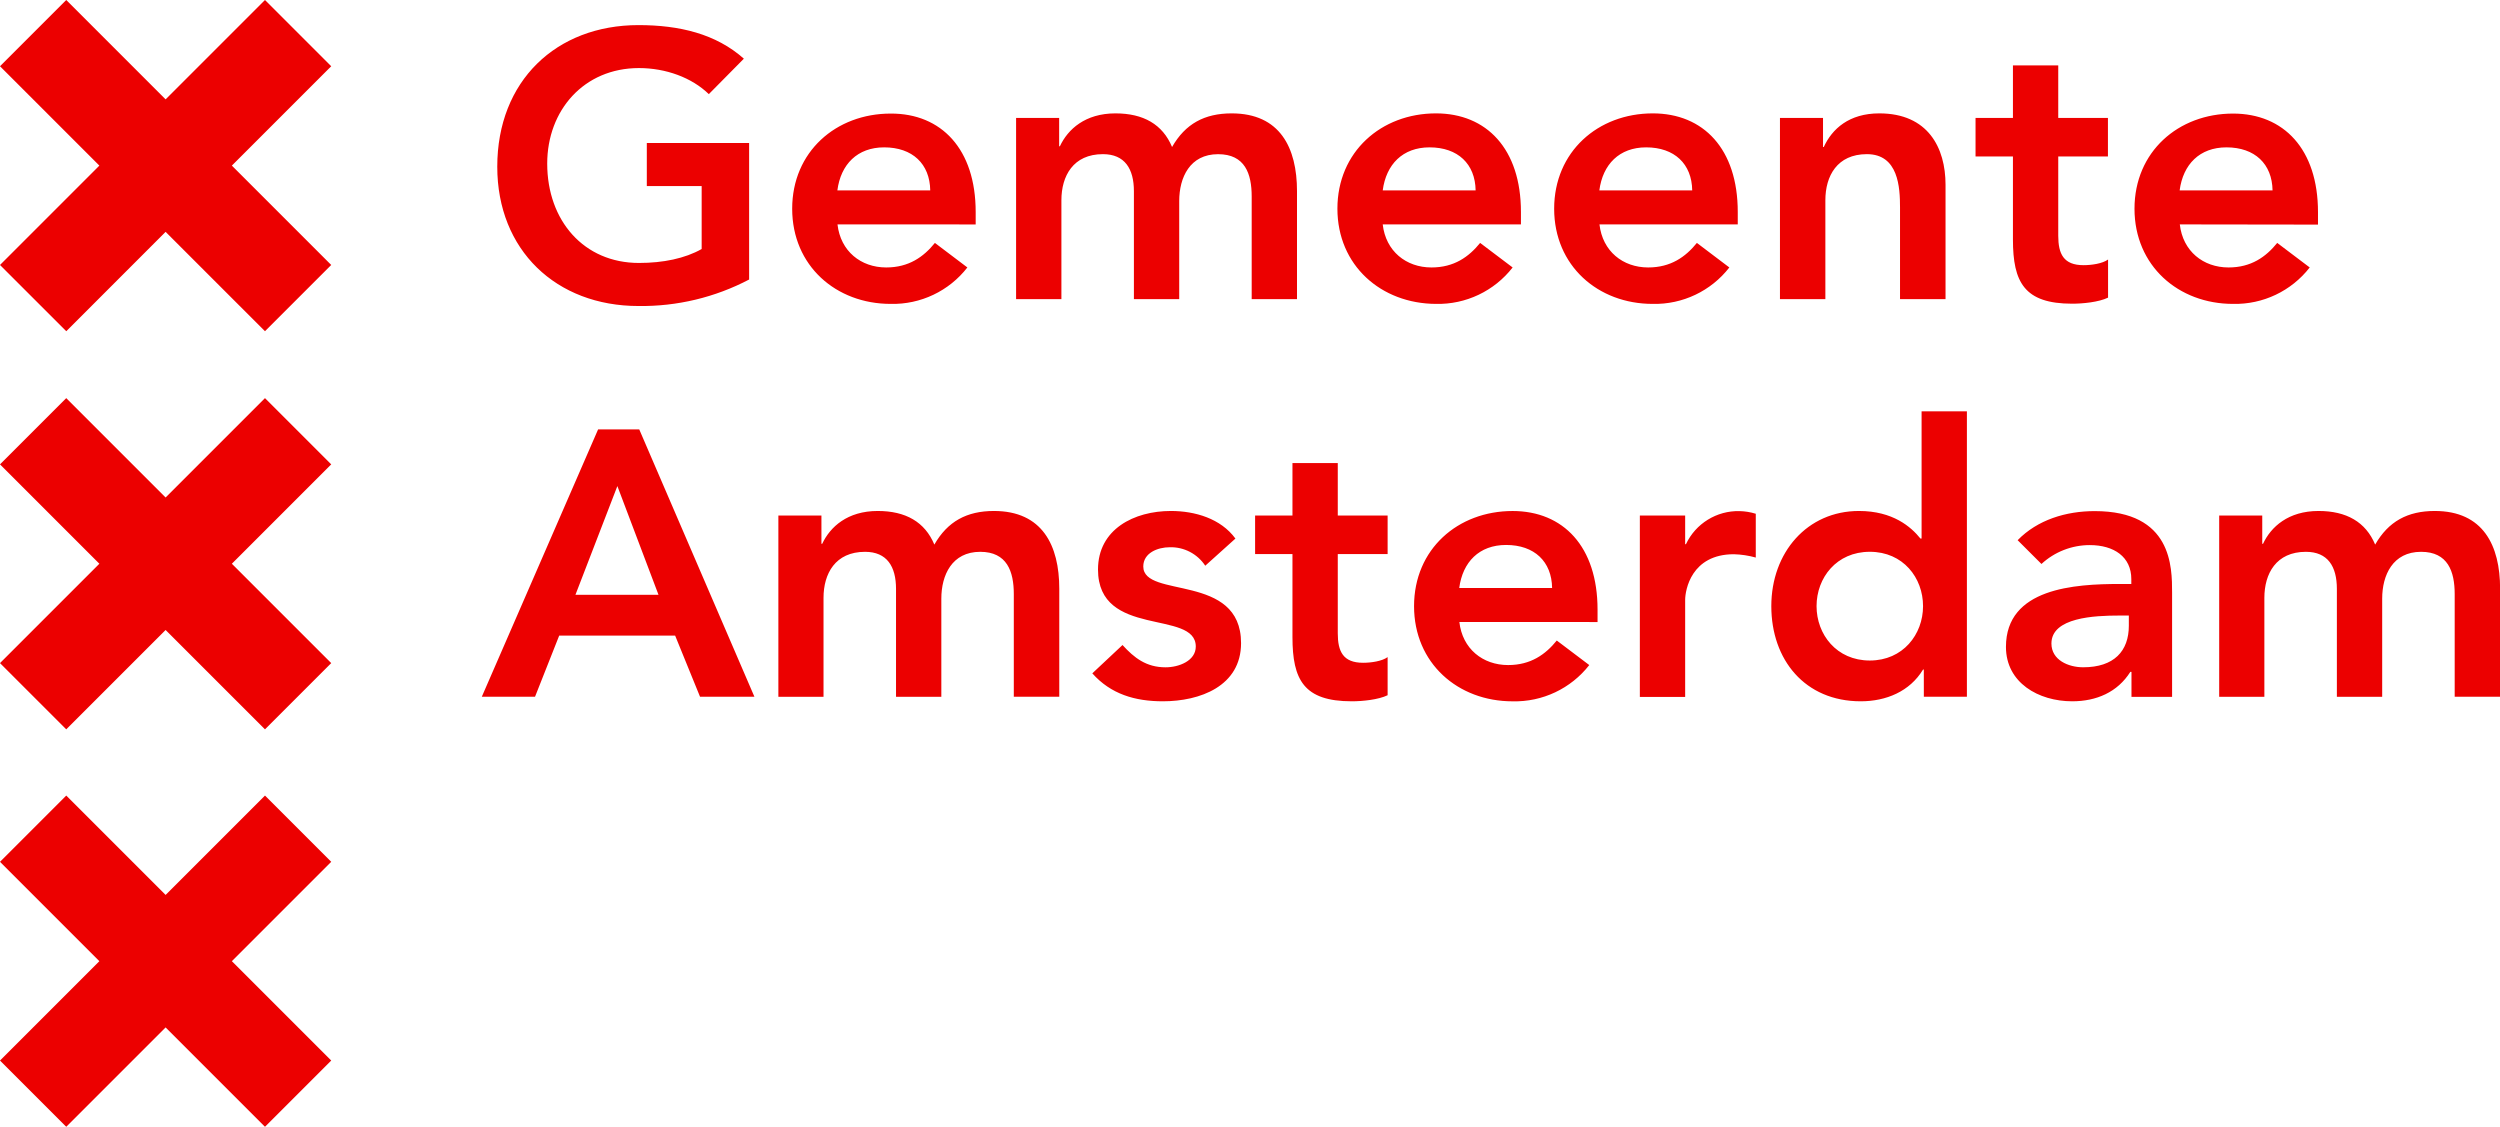
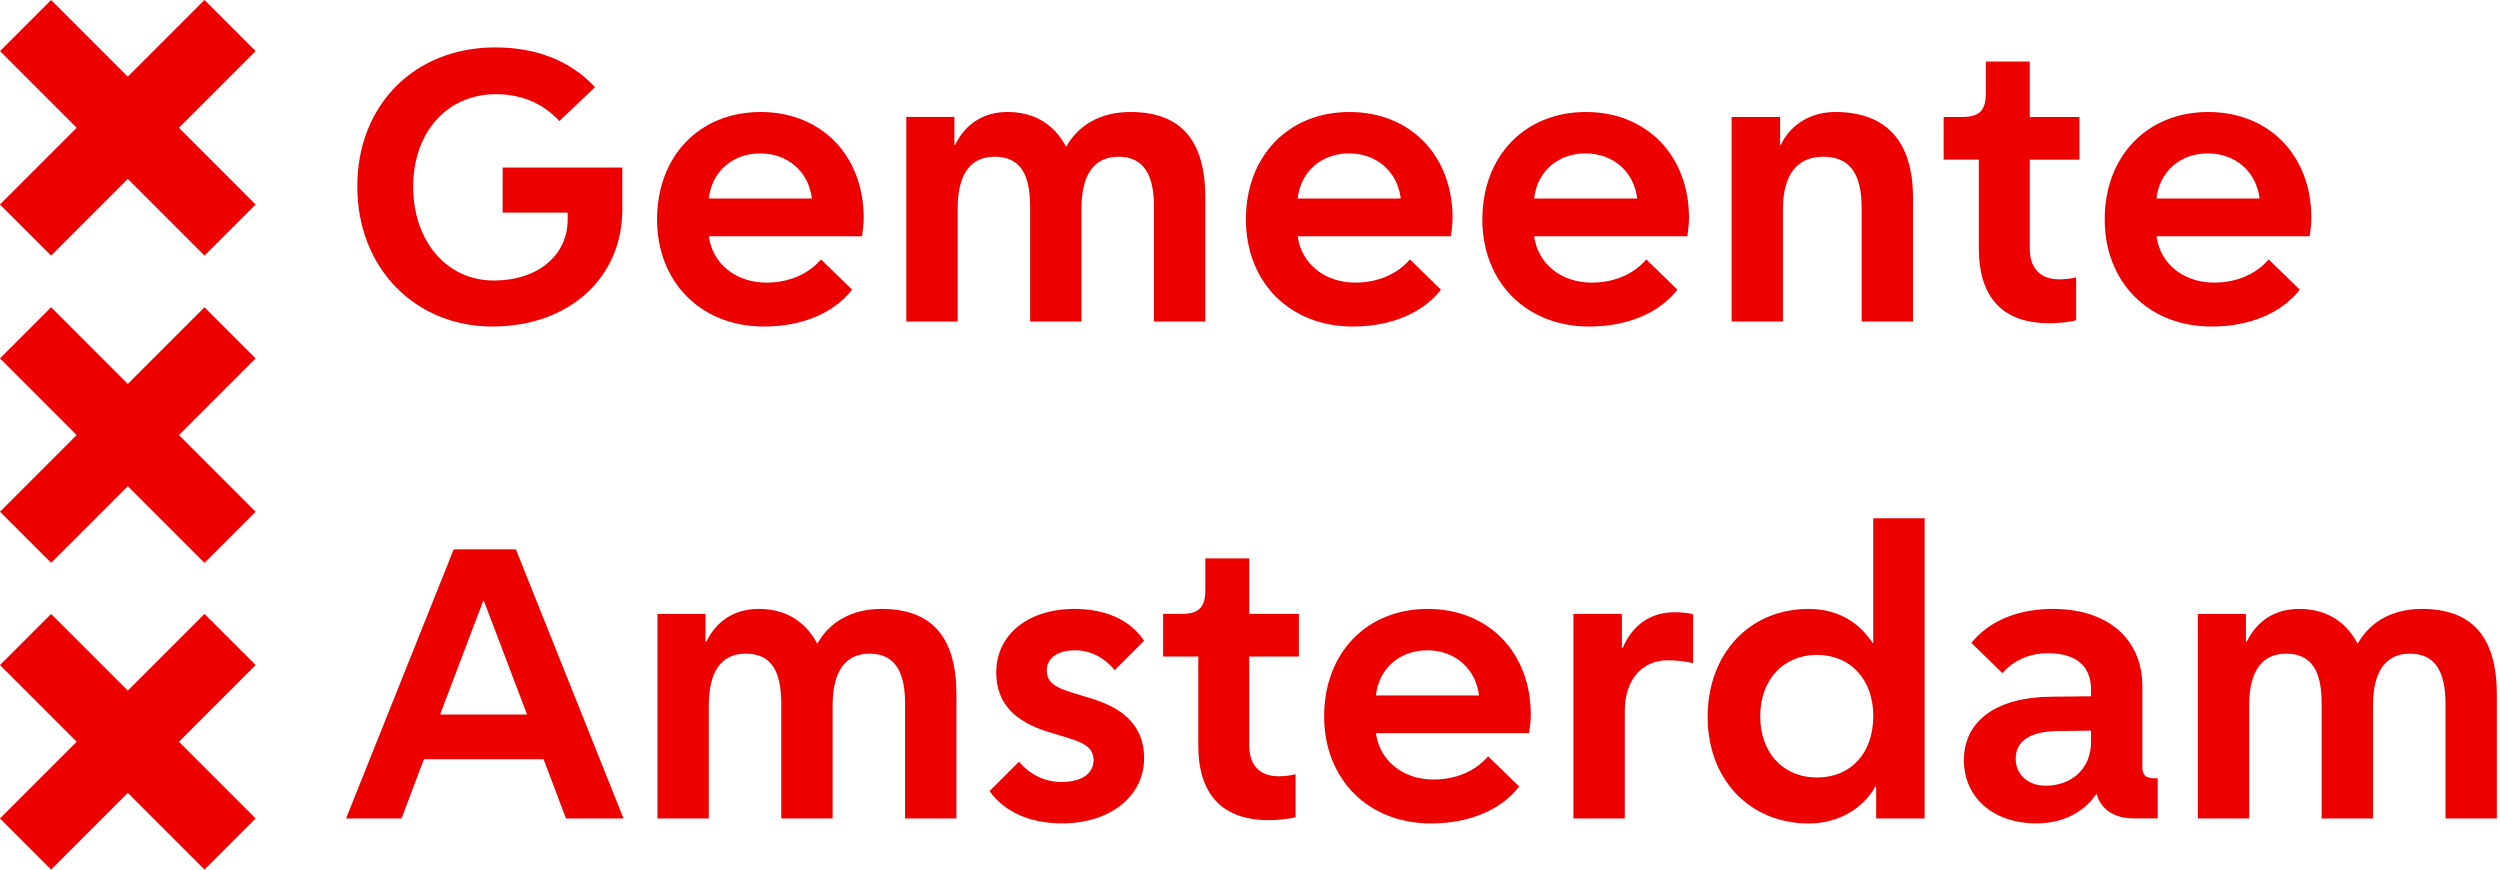
- <svg xmlns="http://www.w3.org/2000/svg" viewBox="0 0 754.78 340.19">
-   <path d="M226.17 84.39a69.88 69.88 0 01-33.4 8c-24.85 0-42.64-16.87-42.64-42.06 0-25.88 17.79-42.75 42.64-42.75 12.31 0 23.37 2.62 31.81 10.14L214 28.42c-5.13-5-13-7.87-21.09-7.87-16.64 0-27.7 12.77-27.7 28.84 0 17.22 11.06 30 27.7 30 7.3 0 13.91-1.36 18.93-4.21v-19h-16.56v-13h30.89zm26.68-16.64c.91 8.09 7.07 13 14.7 13 6.84 0 11.29-3.19 14.71-7.41l9.8 7.41a28.47 28.47 0 01-23.14 11c-16.53 0-29.75-11.52-29.75-28.73s13.22-28.73 29.75-28.73C284.2 34.23 294.57 45 294.57 64v3.76zm28-10.26c-.11-8-5.36-13-13.91-13-8.09 0-13.11 5.13-14.13 13zm25.92-21.89h13v8.55h.23c2.4-5.13 7.64-9.92 16.76-9.92 8.44 0 14.25 3.31 17.1 10.15 4-7 9.8-10.15 18-10.15 14.59 0 19.72 10.38 19.72 23.49v32.6H377.9v-31c0-6.84-2-12.77-10.14-12.77-8.55 0-11.74 7.07-11.74 14.14v29.63h-13.68v-32.6c0-6.73-2.74-11.18-9.35-11.18-9 0-12.54 6.62-12.54 13.91v29.87h-13.68zm110.69 32.15c.91 8.09 7.07 13 14.71 13 6.84 0 11.28-3.19 14.7-7.41l9.81 7.41a28.5 28.5 0 01-23.14 11C417 91.69 403.78 80.17 403.78 63S417 34.23 433.54 34.23c15.27 0 25.65 10.72 25.65 29.76v3.76zm28.05-10.26c-.12-8-5.36-13-13.91-13-8.1 0-13.11 5.13-14.14 13zm37.39 10.26c.91 8.09 7.06 13 14.7 13 6.84 0 11.29-3.19 14.71-7.41l9.8 7.41a28.49 28.49 0 01-23.14 11c-16.53 0-29.75-11.52-29.75-28.73S482.44 34.23 499 34.23c15.28 0 25.65 10.72 25.65 29.76v3.76zm28-10.26c-.11-8-5.36-13-13.91-13-8.09 0-13.11 5.13-14.13 13zm26.49-21.89h13v8.78h.23c2.51-5.47 7.64-10.15 16.76-10.15 14.71 0 20 10.38 20 21.55v34.54h-13.74v-27.7c0-6-.46-16.08-10-16.08-9 0-12.54 6.62-12.54 13.91v29.87h-13.71zm59.05 11.63V35.6h11.29V19.75h13.68V35.6h15v11.63h-15v23.94c0 5.47 1.59 8.89 7.63 8.89 2.4 0 5.7-.46 7.41-1.71v11.51c-2.85 1.37-7.64 1.83-10.83 1.83-14.47 0-17.89-6.5-17.89-19.38V47.23zm61.67 20.52c.91 8.09 7.07 13 14.71 13 6.84 0 11.28-3.19 14.7-7.41l9.81 7.41a28.5 28.5 0 01-23.14 11c-16.53 0-29.76-11.52-29.76-28.73s13.23-28.73 29.76-28.73c15.27 0 25.64 10.72 25.64 29.76v3.76zm28-10.26c-.12-8-5.36-13-13.91-13-8.1 0-13.11 5.13-14.14 13zm-505.54 72.16H193l34.77 80.71h-16.42l-7.52-18.47h-35l-7.3 18.47h-16.07zm18.24 49.93l-12.42-32.83-12.66 32.83zM235 155.64h13v8.55h.23c2.4-5.13 7.64-9.92 16.76-9.92 8.44 0 14.25 3.31 17.1 10.15 4-7 9.8-10.15 18-10.15 14.59 0 19.72 10.38 19.72 23.49v32.6h-13.73v-31c0-6.84-2.05-12.76-10.14-12.76-8.55 0-11.74 7.06-11.74 14.13v29.64h-13.68v-32.6c0-6.73-2.74-11.17-9.35-11.17-9 0-12.54 6.61-12.54 13.9v29.87H235zm128.88 15.16a12.43 12.43 0 00-10.71-5.58c-3.65 0-8 1.71-8 5.81 0 9.81 29.52 1.82 29.52 23.14 0 13-12.42 17.56-23.6 17.56-8.43 0-15.73-2.17-21.31-8.44l9.12-8.55c3.53 3.88 7.18 6.73 13 6.73 4 0 9.12-1.94 9.12-6.27 0-11.29-29.52-2.39-29.52-23.26 0-12.19 10.94-17.67 22-17.67 7.29 0 15.05 2.28 19.49 8.33zm15.05-3.53v-11.63h11.28V139.8h13.68v15.84h15.05v11.63h-15.05v23.94c0 5.47 1.6 8.89 7.64 8.89 2.4 0 5.7-.46 7.41-1.71v11.51c-2.85 1.37-7.64 1.83-10.83 1.83-14.48 0-17.9-6.5-17.9-19.38v-25.08zm61.67 20.52c.91 8.09 7.07 13 14.71 13 6.84 0 11.28-3.19 14.7-7.41l9.81 7.41a28.51 28.51 0 01-23.15 10.95c-16.52 0-29.75-11.51-29.75-28.73s13.23-28.73 29.75-28.73c15.28 0 25.65 10.72 25.65 29.76v3.76zm28-10.26c-.11-8-5.35-13-13.9-13-8.1 0-13.11 5.13-14.14 13zm26.49-21.89h13.68v8.67h.23a17.43 17.43 0 0116.19-10 17.88 17.88 0 014.9.8v13.22a27.45 27.45 0 00-6.61-1c-12.88 0-14.71 10.83-14.71 13.79v29.3h-13.68zm85.73 46.51h-.23c-4 6.62-11.17 9.58-18.81 9.58-16.87 0-27-12.54-27-28.73s10.83-28.73 26.45-28.73c10.26 0 15.73 4.79 18.58 8.33h.34v-38.42h13.68v86.18h-13zm-16.3-2.73c10 0 16.07-7.87 16.07-16.42s-6-16.41-16.07-16.41-16.08 7.86-16.08 16.41 6.04 16.42 16.08 16.42zm79 3.42h-.34c-3.88 6.15-10.26 8.89-17.56 8.89-10.15 0-20-5.59-20-16.42 0-17.78 20.75-19 34.43-19h3.42v-1.48c0-6.72-5.25-10.26-12.54-10.26a21.5 21.5 0 00-14.59 5.7l-7.19-7.18c6-6.16 14.6-8.78 23.26-8.78 23.37 0 23.37 16.87 23.37 24.63v31.46h-12.26zm-.8-17h-2.85c-7.52 0-20.52.57-20.52 8.44 0 5 5.13 7.18 9.58 7.18 9.34 0 13.79-4.9 13.79-12.54zm27.28-30.2h13v8.55h.23c2.39-5.13 7.64-9.92 16.76-9.92 8.43 0 14.25 3.31 17.1 10.15 4-7 9.8-10.15 18-10.15 14.59 0 19.72 10.38 19.72 23.49v32.6H741.1v-31c0-6.84-2.05-12.76-10.15-12.76-8.55 0-11.74 7.06-11.74 14.13v29.64h-13.68v-32.6c0-6.73-2.73-11.17-9.35-11.17-9 0-12.54 6.61-12.54 13.9v29.87H670zM0 320.19l30-30-30-30 20-20 30 30 30-30 20 20-30 30 30 30-20 20-30-30-30 30-20-20zM0 80l30-30L0 20 20 0l30 30L80 0l20 20-30 30 30 30-20 20-30-30-29.99 30L0 80zm0 120.2l30-30-30-30 20-20 30 30 30-30 20 20-30 30 30 30-20 20-30-30-30 30-20-20z" fill="#ec0000" />
+ <svg xmlns="http://www.w3.org/2000/svg" fill="none" viewBox="0 0 115 40">
+   <g class="ams-logo__text-primary">
+     <path fill="#EC0000" d="M16.435 8.581c0-3.752 2.63-6.4 6.344-6.4 1.886 0 3.466.61 4.59 1.829L25.731 5.57c-.704-.78-1.714-1.238-2.915-1.238-2.248 0-3.81 1.752-3.81 4.248 0 2.496 1.524 4.324 3.715 4.324 2 0 3.391-1.143 3.391-2.8v-.323h-2.99V7.705h5.505V9.63c0 3.162-2.457 5.39-5.981 5.39s-6.21-2.666-6.21-6.438ZM30.225 10.086c0-2.915 1.962-4.934 4.762-4.934s4.743 2 4.743 4.876c0 .229-.037.59-.076.839h-7.048C32.778 12.143 33.863 13 35.254 13c1.029 0 1.924-.381 2.514-1.067l1.428 1.391c-.857 1.106-2.343 1.696-4.057 1.696-2.895 0-4.915-2.038-4.915-4.934h.001Zm2.381-.952h4.743c-.152-1.238-1.105-2.077-2.38-2.077-1.276 0-2.229.839-2.363 2.077ZM43.902 5.382v1.275h.038c.476-.97 1.314-1.505 2.4-1.505 1.219 0 2.132.534 2.704 1.6.571-1.028 1.62-1.6 2.952-1.6 2.324 0 3.448 1.296 3.448 3.943v5.696h-2.362V9.495c0-1.543-.534-2.286-1.638-2.286-1.104 0-1.696.82-1.696 2.362v5.22h-2.362V9.495c0-1.562-.514-2.286-1.638-2.286-1.124 0-1.695.838-1.695 2.362v5.22H41.69V5.38h2.212ZM57.312 10.086c0-2.915 1.963-4.934 4.762-4.934 2.8 0 4.744 2 4.744 4.876 0 .229-.038.59-.077.839h-7.048C59.865 12.143 60.95 13 62.341 13c1.03 0 1.924-.381 2.514-1.067l1.429 1.391c-.857 1.106-2.344 1.696-4.058 1.696-2.895 0-4.915-2.038-4.915-4.934h.001Zm2.381-.952h4.743c-.152-1.238-1.105-2.077-2.38-2.077-1.276 0-2.229.839-2.363 2.077ZM68.189 10.086c0-2.915 1.962-4.934 4.762-4.934s4.743 2 4.743 4.876c0 .229-.038.59-.077.839H70.57C70.74 12.143 71.827 13 73.218 13c1.028 0 1.923-.381 2.513-1.067l1.429 1.391c-.857 1.106-2.343 1.696-4.058 1.696-2.895 0-4.915-2.038-4.915-4.934h.002Zm2.38-.952h4.744c-.153-1.238-1.105-2.077-2.381-2.077-1.276 0-2.228.839-2.362 2.077ZM81.883 5.382v1.275h.038c.438-.933 1.39-1.505 2.495-1.505 2.362 0 3.582 1.353 3.582 3.943v5.696h-2.363V9.552c0-1.6-.571-2.343-1.772-2.343-1.2 0-1.847.838-1.847 2.4v5.18h-2.362V5.382h2.23ZM91.026 11.42V7.342h-1.619V5.381h.858c.78 0 1.085-.305 1.085-1.086V2.83h2.019v2.553h2.285v1.962H93.37v4.077c0 .915.476 1.428 1.352 1.428.267 0 .59-.037.78-.095v1.981c-.285.077-.819.133-1.238.133-2.133 0-3.238-1.18-3.238-3.447l.001-.002ZM96.817 10.086c0-2.915 1.963-4.934 4.762-4.934 2.8 0 4.744 2 4.744 4.876 0 .229-.038.59-.077.839h-7.048c.172 1.276 1.257 2.133 2.648 2.133 1.029 0 1.924-.381 2.514-1.067l1.429 1.391c-.857 1.106-2.344 1.696-4.058 1.696-2.895 0-4.915-2.038-4.915-4.934h.001Zm2.381-.952h4.744c-.153-1.238-1.106-2.077-2.382-2.077-1.275 0-2.228.839-2.362 2.077ZM23.73 25.267l4.952 12.381h-2.647l-1.03-2.724H19.5l-1.028 2.724h-2.553l4.953-12.38h2.858Zm-3.486 7.6h4l-1.982-5.219h-.037l-1.981 5.22ZM32.454 28.24v1.275h.038c.476-.97 1.315-1.505 2.4-1.505 1.22 0 2.133.534 2.704 1.6.572-1.028 1.62-1.6 2.953-1.6 2.323 0 3.447 1.296 3.447 3.944v5.696h-2.362v-5.296c0-1.543-.534-2.286-1.638-2.286-1.104 0-1.695.82-1.695 2.362v5.22h-2.363v-5.296c0-1.562-.514-2.286-1.638-2.286-1.124 0-1.695.838-1.695 2.362v5.22h-2.362v-9.41h2.211ZM48.34 33.706c-1.275-.381-2.513-1.067-2.513-2.78 0-1.715 1.447-2.916 3.6-2.916 1.448 0 2.572.514 3.2 1.466l-1.351 1.353c-.477-.59-1.124-.915-1.829-.915-.8 0-1.296.362-1.296.933 0 .762.8.895 1.963 1.257 1.276.381 2.514 1.067 2.514 2.781 0 1.715-1.524 2.99-3.772 2.99-1.466 0-2.648-.514-3.334-1.486l1.353-1.352c.513.609 1.2.934 1.962.934.915 0 1.466-.381 1.466-1.01 0-.762-.8-.895-1.962-1.258v.003ZM55.122 34.277v-4.076h-1.62v-1.963h.858c.78 0 1.085-.304 1.085-1.085v-1.466h2.019v2.552h2.286v1.963h-2.286v4.076c0 .915.476 1.43 1.352 1.43.267 0 .59-.038.78-.096v1.981c-.285.077-.819.133-1.237.133-2.133 0-3.238-1.18-3.238-3.447v-.002ZM60.911 32.944c0-2.915 1.963-4.934 4.763-4.934s4.743 2 4.743 4.876c0 .228-.038.59-.077.839h-7.048c.172 1.276 1.257 2.133 2.648 2.133 1.03 0 1.924-.381 2.514-1.067l1.429 1.391c-.857 1.105-2.343 1.696-4.058 1.696-2.895 0-4.915-2.038-4.915-4.934h.001Zm2.381-.952h4.744c-.153-1.239-1.106-2.077-2.381-2.077-1.276 0-2.229.838-2.363 2.077ZM74.607 28.24V29.8h.038c.457-1.066 1.296-1.638 2.4-1.638.285 0 .685.038.838.095v2.248c-.267-.076-.78-.132-1.162-.132-1.2 0-1.98.914-1.98 2.323v4.953h-2.363v-9.41h2.23ZM78.551 32.983c0-2.915 1.924-4.972 4.648-4.972 1.257 0 2.286.553 2.934 1.562h.037V23.84h2.362v13.81h-2.228v-1.467h-.037c-.61 1.067-1.752 1.696-3.067 1.696-2.724 0-4.648-2.038-4.648-4.895l-.001-.001Zm7.62-.038c0-1.695-1.048-2.82-2.591-2.82-1.543 0-2.61 1.143-2.61 2.82 0 1.677 1.049 2.82 2.61 2.82s2.59-1.124 2.59-2.82ZM90.34 34.963c0-1.81 1.506-2.895 4.02-2.915l1.828-.019v-.304c0-1.106-.704-1.677-1.981-1.677-.838 0-1.581.323-2.095.915l-1.429-1.391c.82-1.01 2.133-1.562 3.752-1.562 2.514 0 4.114 1.371 4.114 3.562v3.733c0 .343.153.495.534.495h.172v1.847H98.15c-.895 0-1.506-.418-1.696-1.105h-.038c-.59.857-1.561 1.333-2.743 1.333-1.981 0-3.333-1.18-3.333-2.914v.002Zm5.848-.82v-.534l-1.561.02c-1.238.018-1.905.457-1.905 1.275 0 .724.571 1.238 1.37 1.238 1.239 0 2.096-.82 2.096-2v.001ZM103.312 28.24v1.275h.038c.476-.97 1.315-1.505 2.4-1.505 1.219 0 2.133.534 2.704 1.6.572-1.028 1.619-1.6 2.953-1.6 2.323 0 3.447 1.296 3.447 3.944v5.696h-2.362v-5.296c0-1.543-.534-2.286-1.638-2.286-1.104 0-1.695.82-1.695 2.362v5.22h-2.363v-5.296c0-1.562-.513-2.286-1.638-2.286-1.124 0-1.695.838-1.695 2.362v5.22h-2.362v-9.41h2.211Z" />
+   </g>
+   <g class="ams-logo__emblem">
+     <path fill="#EC0000" d="m0 37.648 3.527-3.527L0 30.593l2.352-2.351 3.527 3.527 3.528-3.527 2.351 2.351-3.527 3.528 3.527 3.527L9.407 40l-3.528-3.527L2.352 40 0 37.648ZM0 23.54l3.527-3.528L0 16.485l2.352-2.352 3.527 3.528 3.528-3.528 2.351 2.352-3.527 3.527 3.527 3.528-2.351 2.351-3.528-3.527-3.527 3.527L0 23.54ZM0 9.407l3.527-3.528L0 2.352 2.352 0l3.527 3.527L9.407 0l2.351 2.352-3.527 3.527 3.527 3.528-2.351 2.351-3.528-3.527-3.526 3.527L0 9.407Z" />
+   </g>
</svg>
